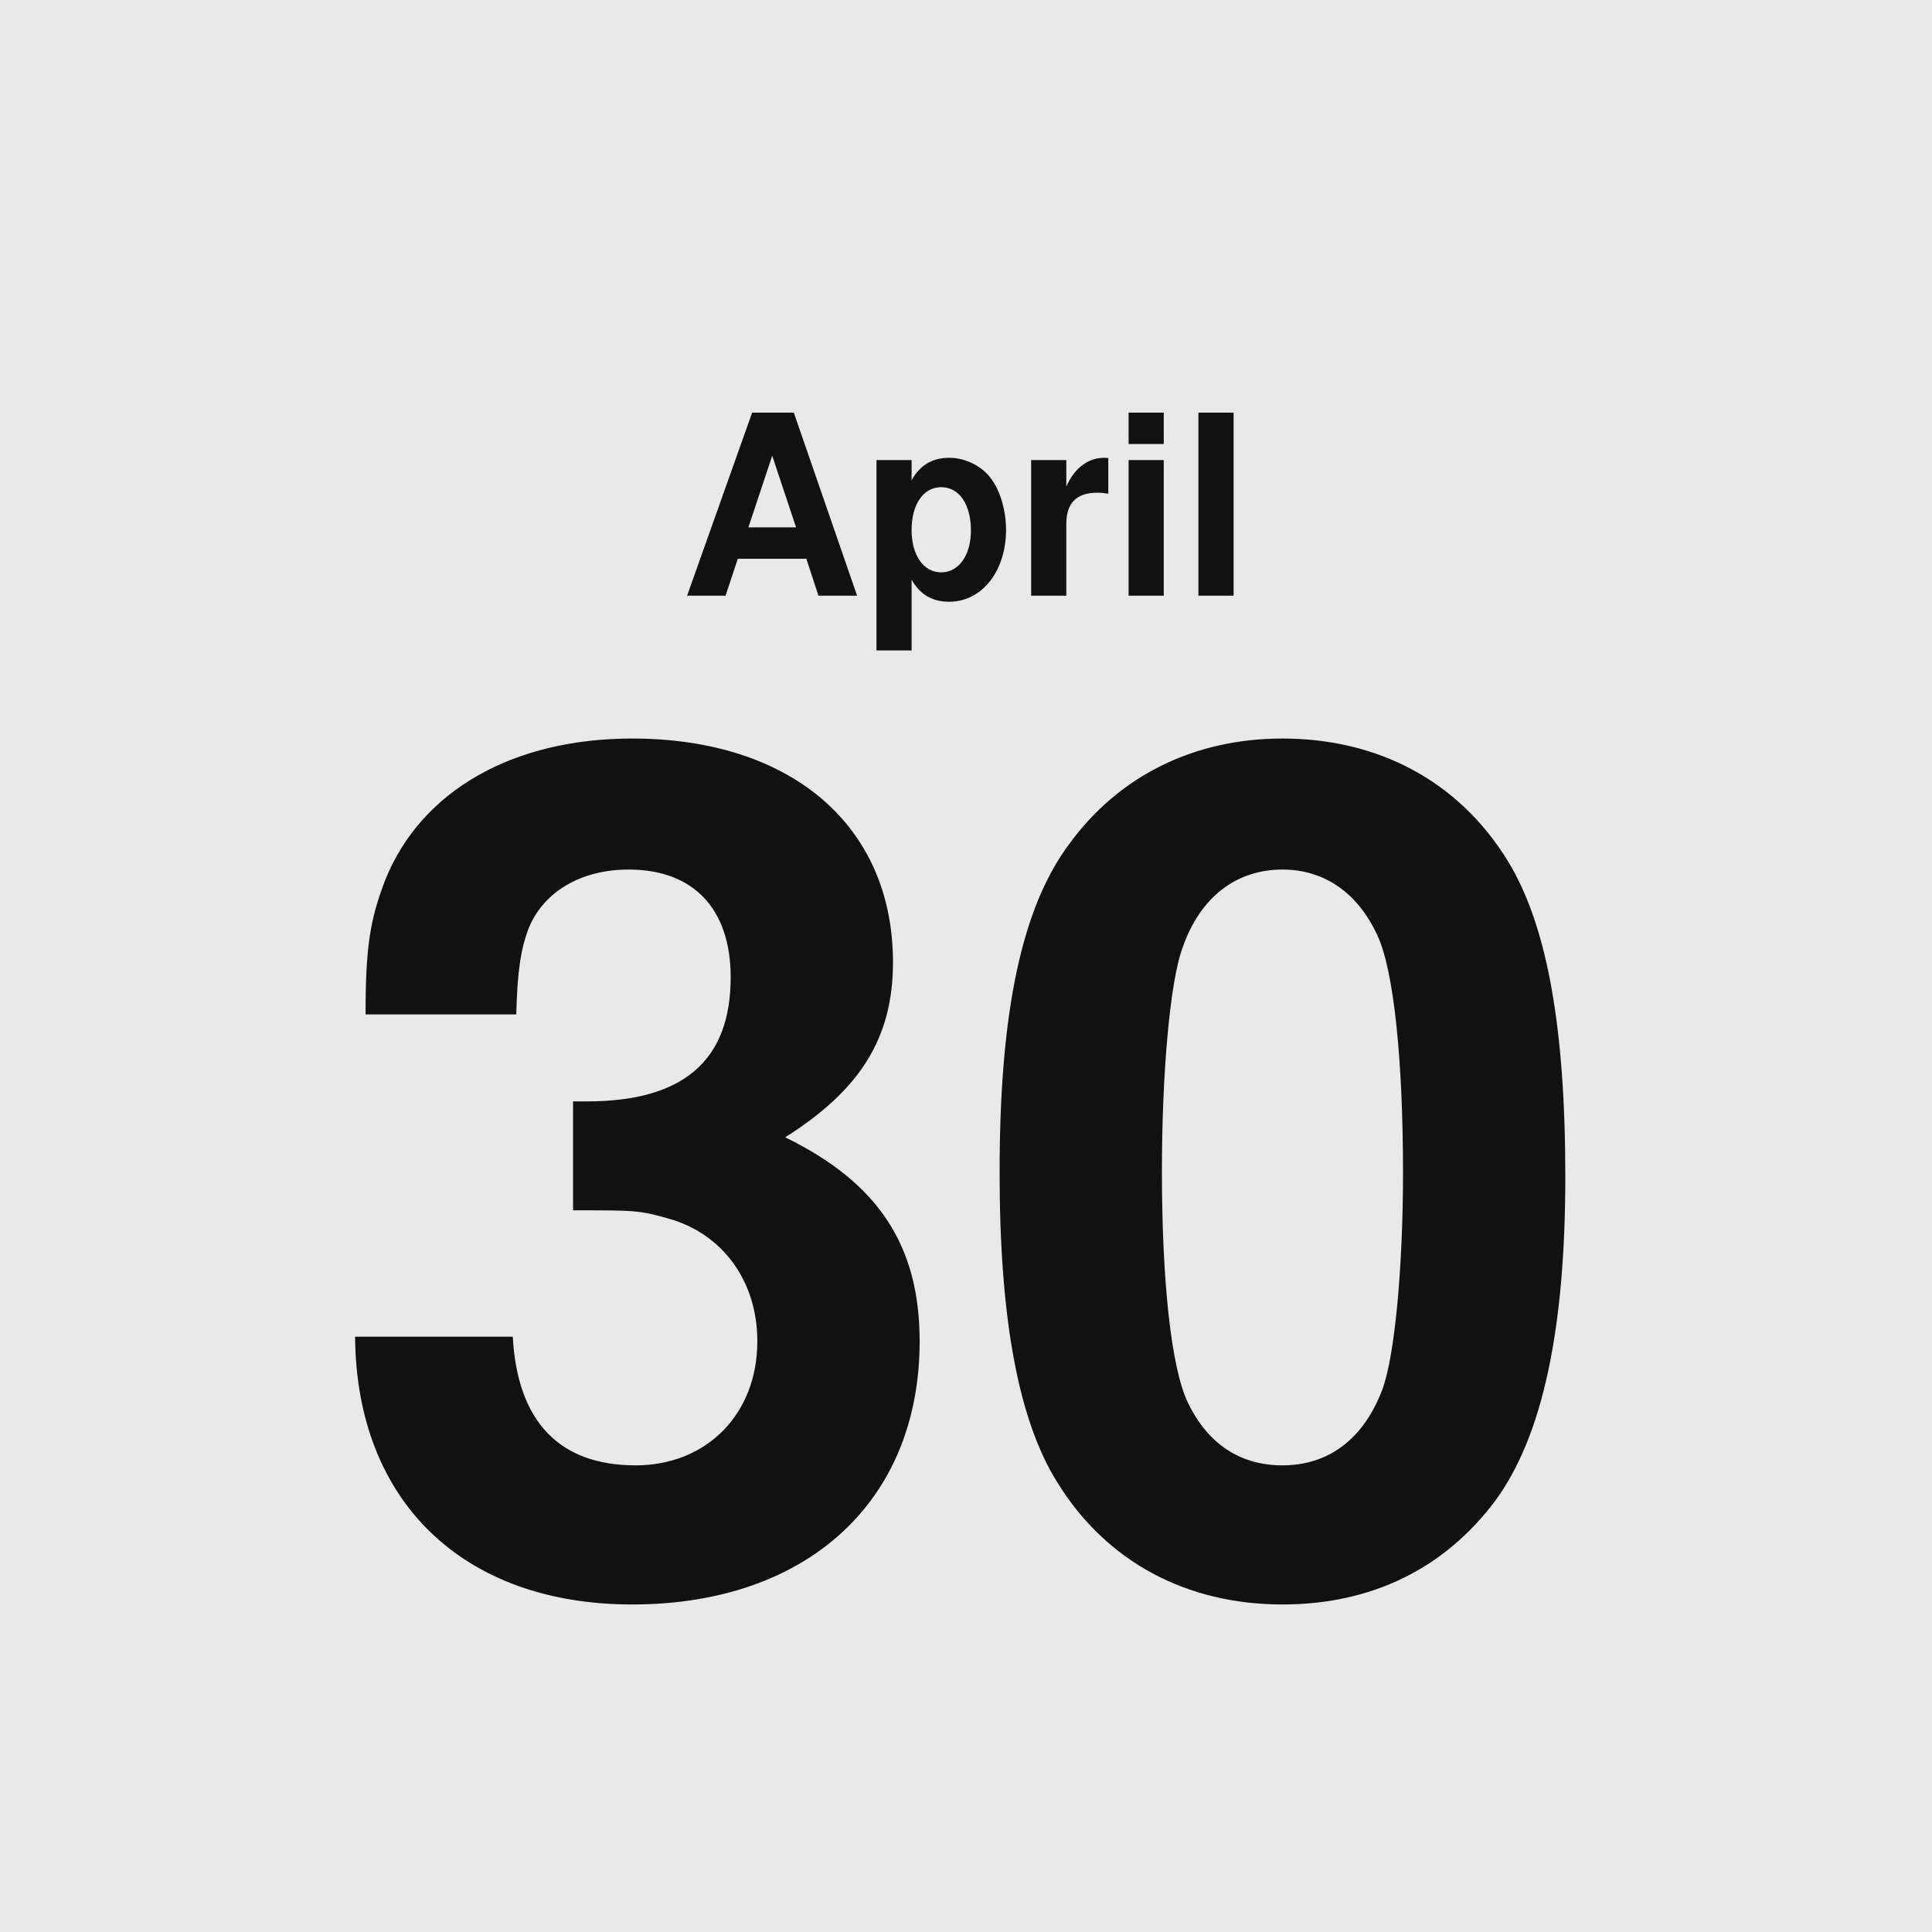
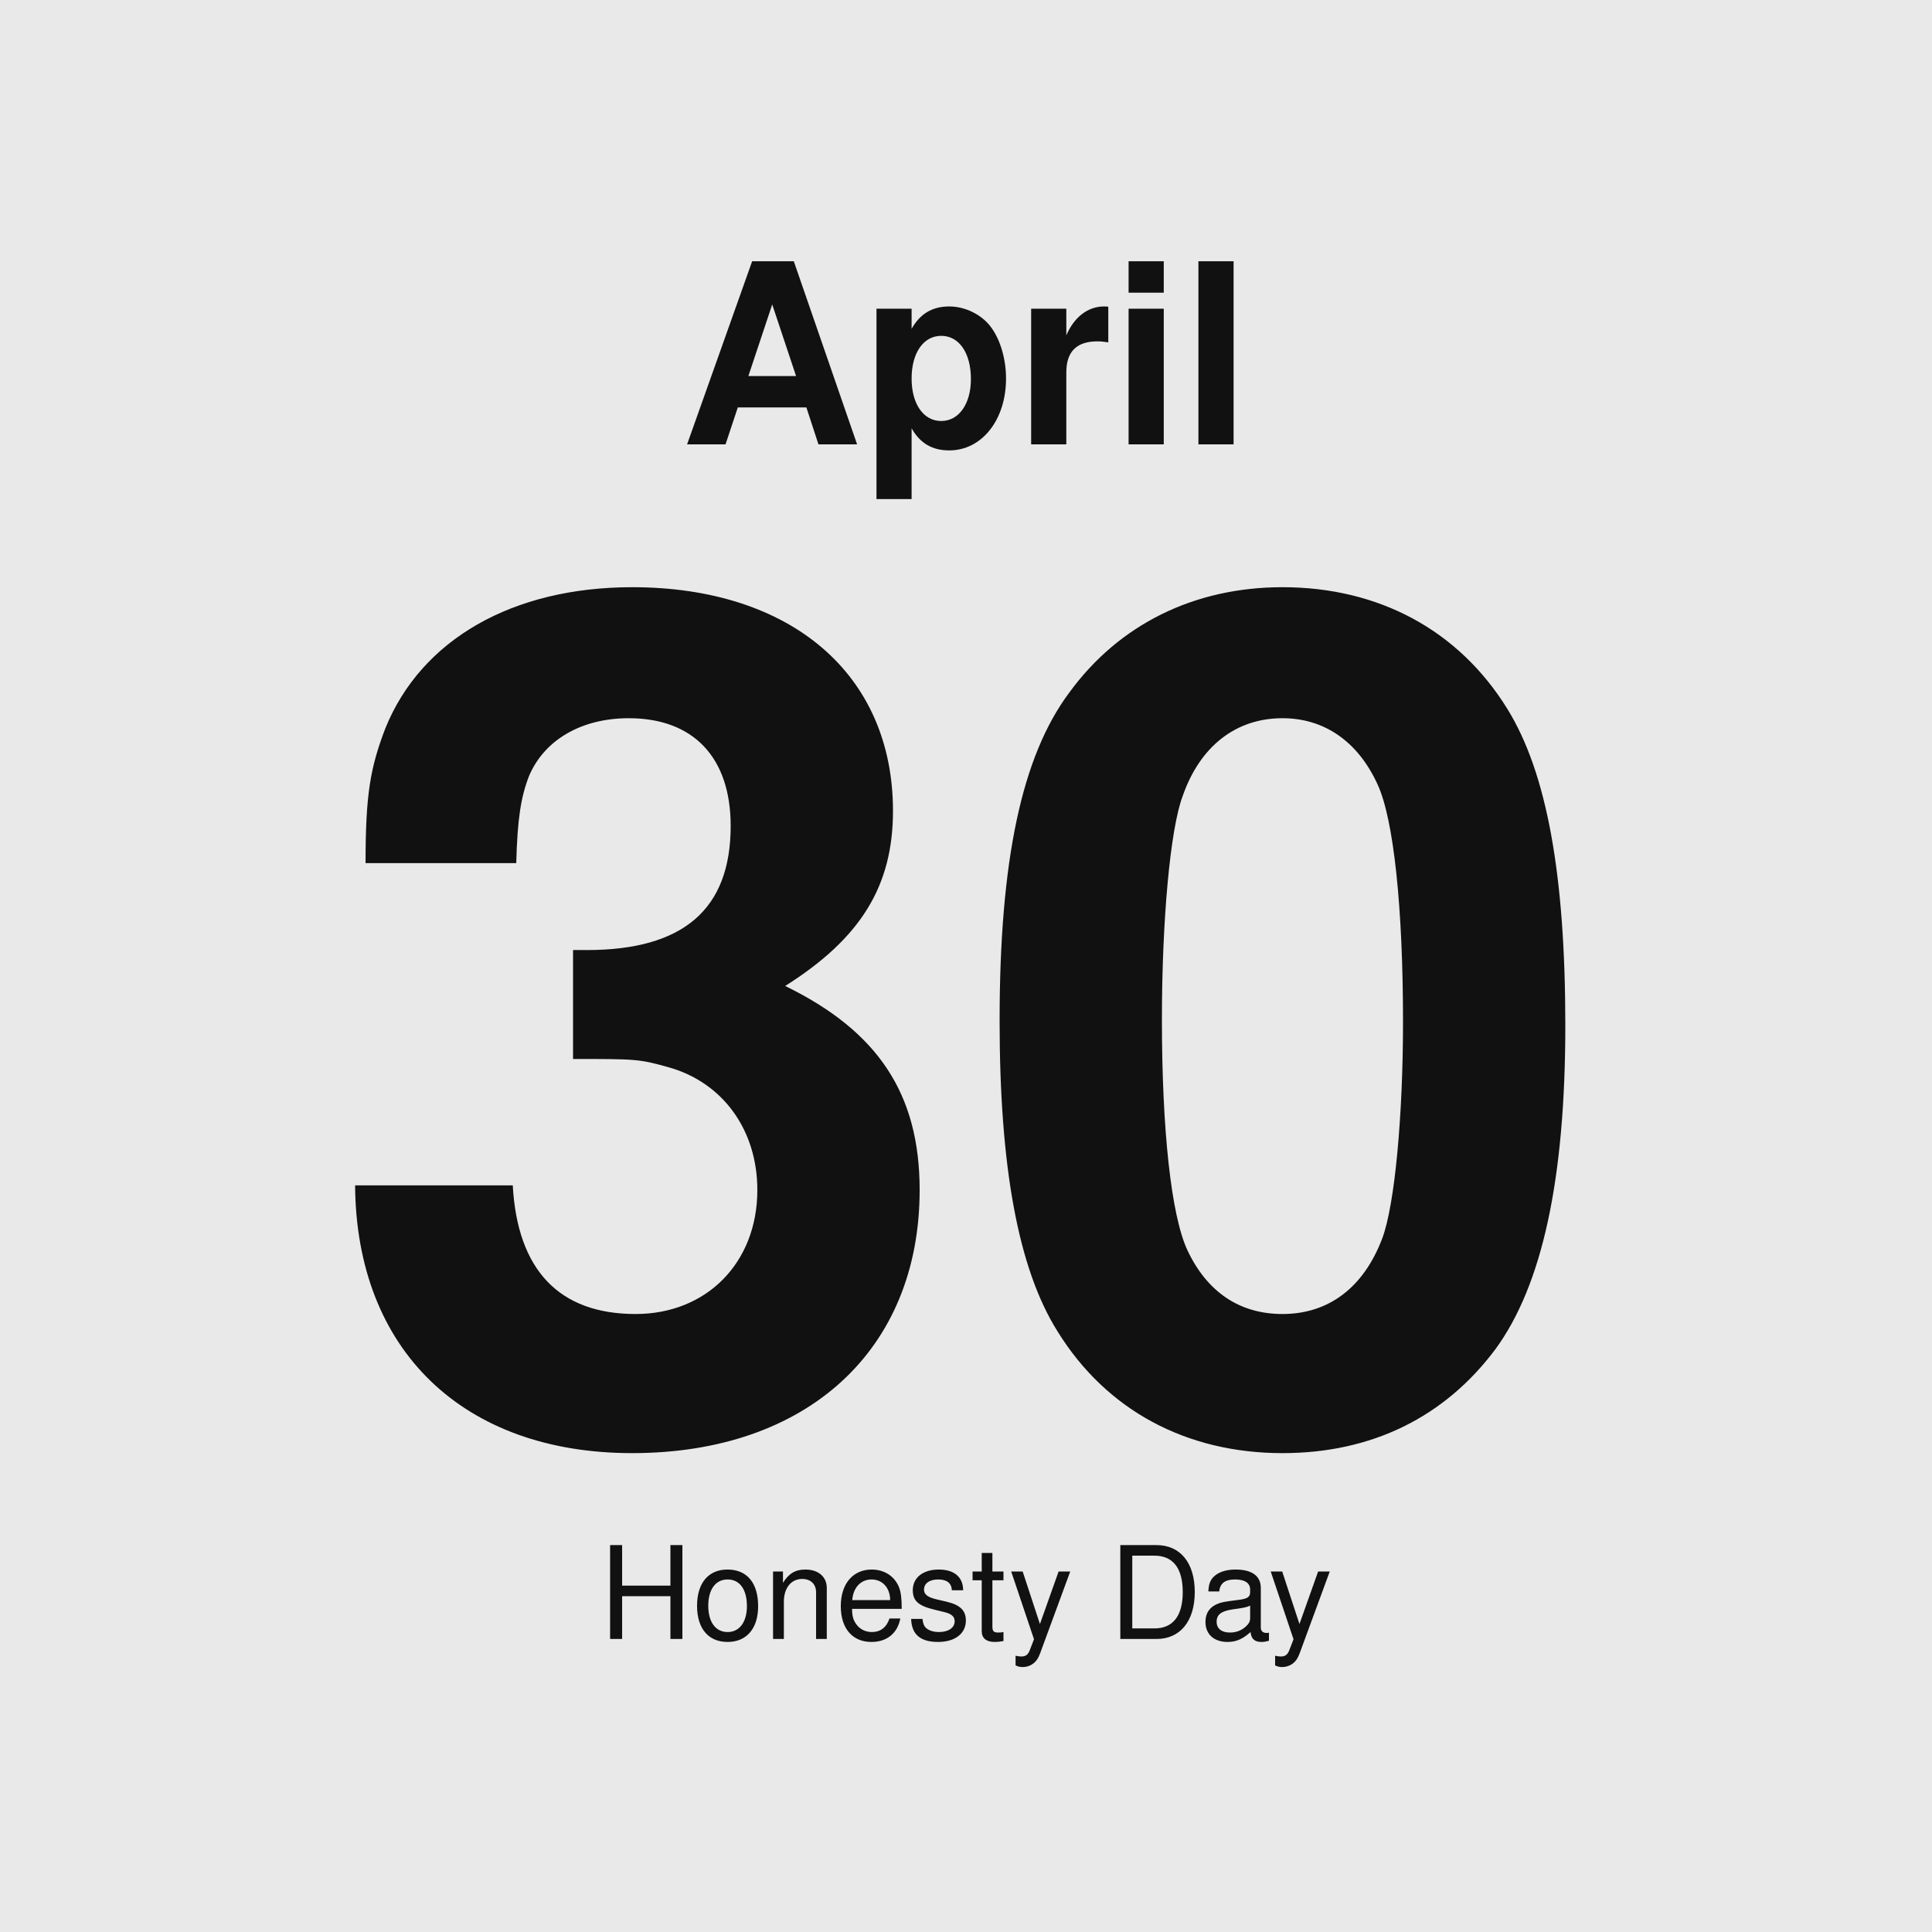
<svg xmlns="http://www.w3.org/2000/svg" width="600" height="600" viewBox="0 0 600 600">
  <rect width="600" height="600" fill="#e9e9e9" />
-   <text x="300" y="185" text-anchor="middle" font-family="Helvetica,Arial,'DejaVu Sans',Verdana,sans-serif" font-size="78" font-weight="bold" fill="#111111">April</text>
-   <text x="300" y="490" text-anchor="middle" font-family="Helvetica,Arial,'DejaVu Sans',Verdana,sans-serif" font-size="360" font-weight="bold" fill="#111111">30</text>
+   <text x="300" y="138" text-anchor="middle" font-family="Helvetica,Arial,'DejaVu Sans',Verdana,sans-serif" font-size="78" font-weight="bold" fill="#111111">April</text>
+   <text x="300" y="443" text-anchor="middle" font-family="Helvetica,Arial,'DejaVu Sans',Verdana,sans-serif" font-size="360" font-weight="bold" fill="#111111">30</text>
+   <text x="300" y="509" text-anchor="middle" font-family="Helvetica,Arial,'DejaVu Sans',Verdana,sans-serif" font-size="40" fill="#111111">Honesty Day</text>
</svg>
